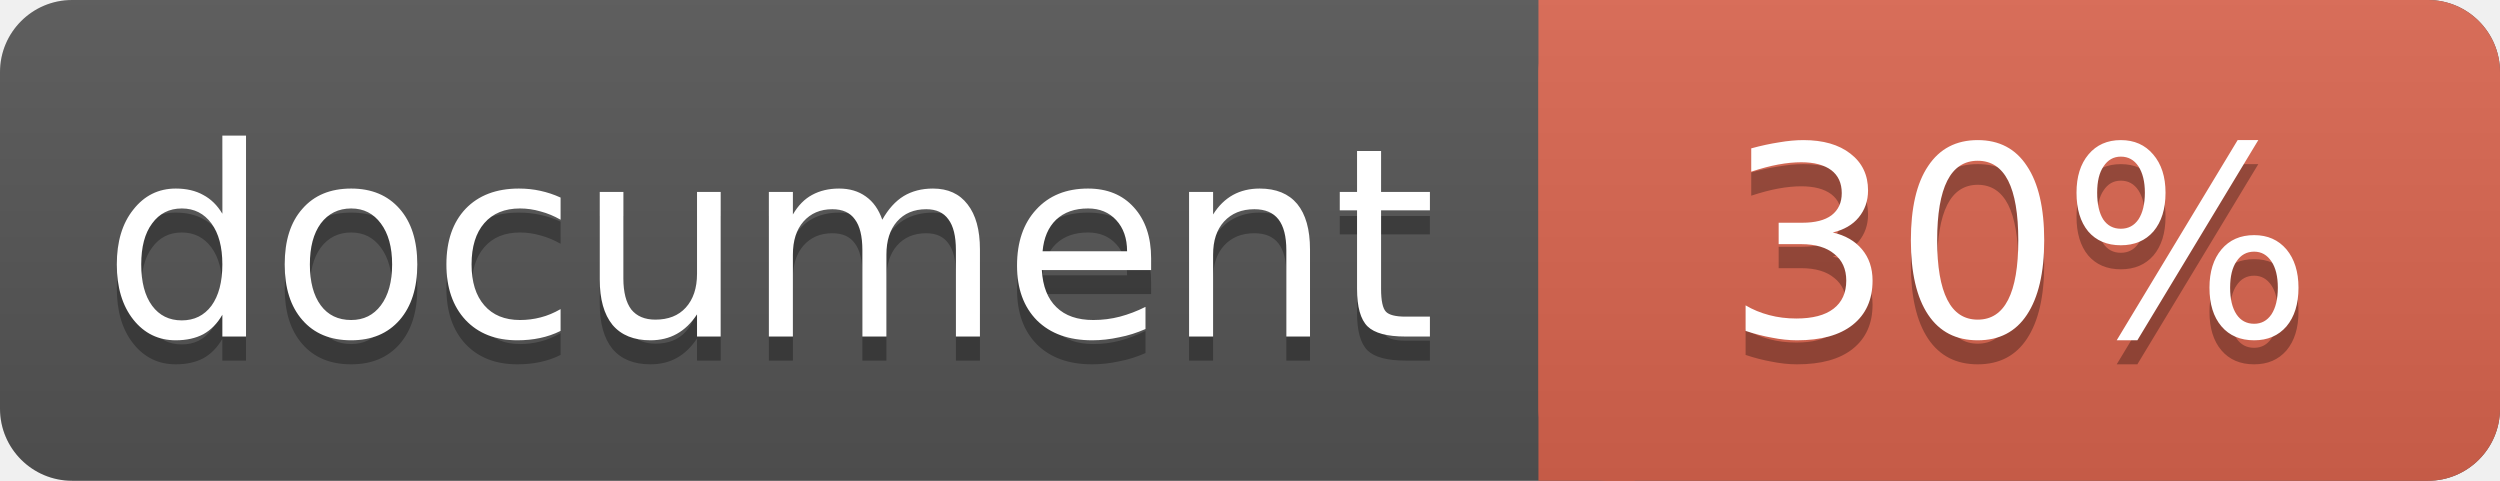
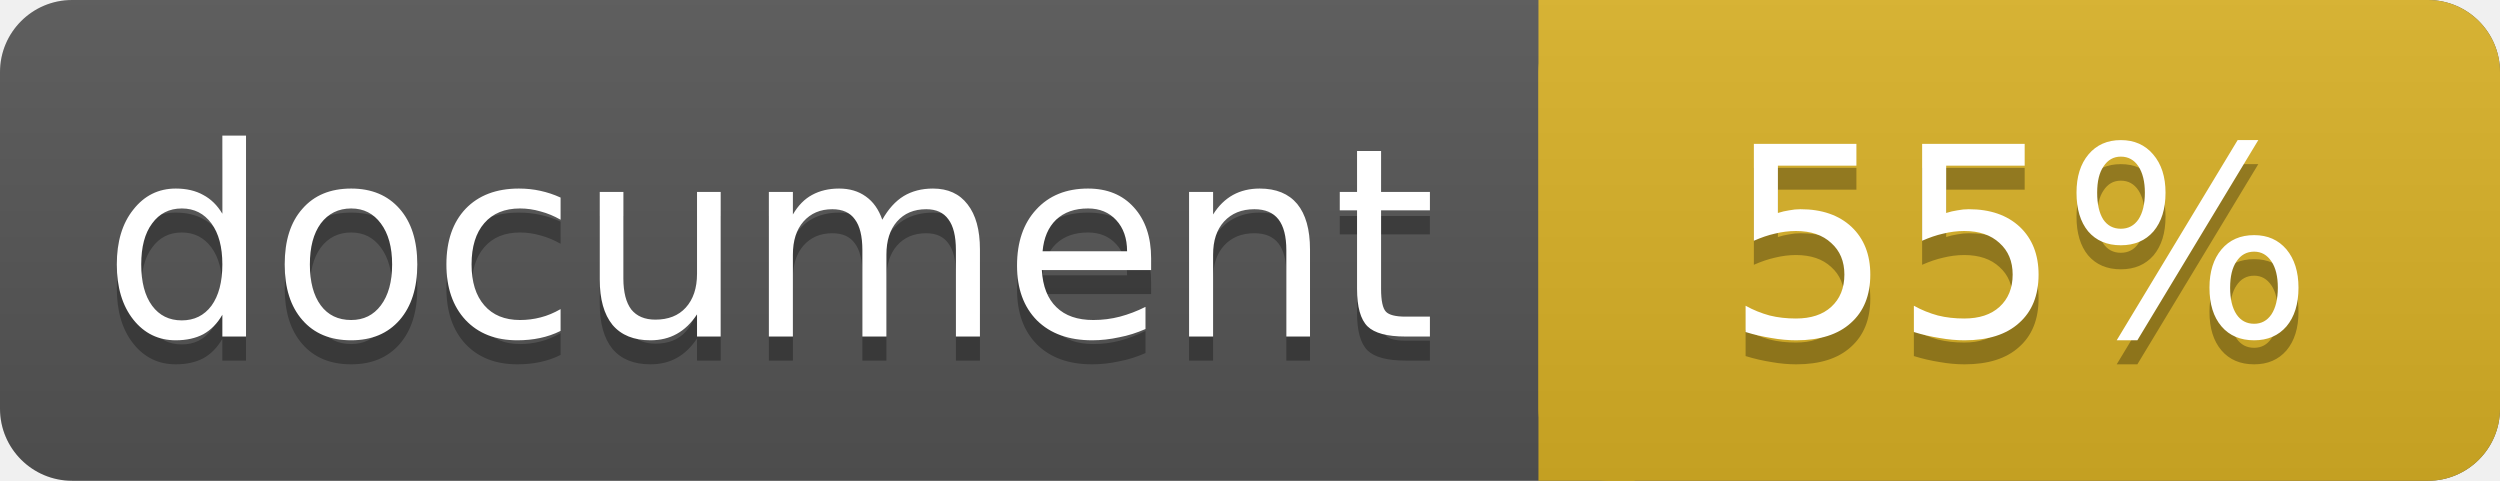
<svg xmlns="http://www.w3.org/2000/svg" width="104" height="20">
  <linearGradient id="a" x2="0" y2="100%">
    <stop offset="0" stop-color="#bbb" stop-opacity=".1" />
    <stop offset="1" stop-opacity=".1" />
  </linearGradient>
  <rect rx="3" width="104" height="20" fill="#555" />
-   <rect rx="3" x="64" width="40" height="20" fill="#db654f" />
-   <path fill="#db654f" d="M64 0h4v20h-4z" />
+   <rect rx="3" x="64" width="40" height="20" fill="#dab226" />
+   <path fill="#dab226" d="M64 0h4v20h-4z" />
  <rect rx="3" width="104" height="20" fill="url(#a)" />
  <g fill="#fff" text-anchor="middle" font-family="DejaVu Sans,Verdana,Geneva,sans-serif" font-size="11">
    <text x="32" y="15" fill="#010101" fill-opacity=".3">document</text>
    <text x="32" y="14">document</text>
-     <text x="84" y="15" fill="#010101" fill-opacity=".3">30%</text>
-     <text x="84" y="14">30%</text>
+     <text x="84" y="15" fill="#010101" fill-opacity=".3">55%</text>
+     <text x="84" y="14">55%</text>
  </g>
</svg>
